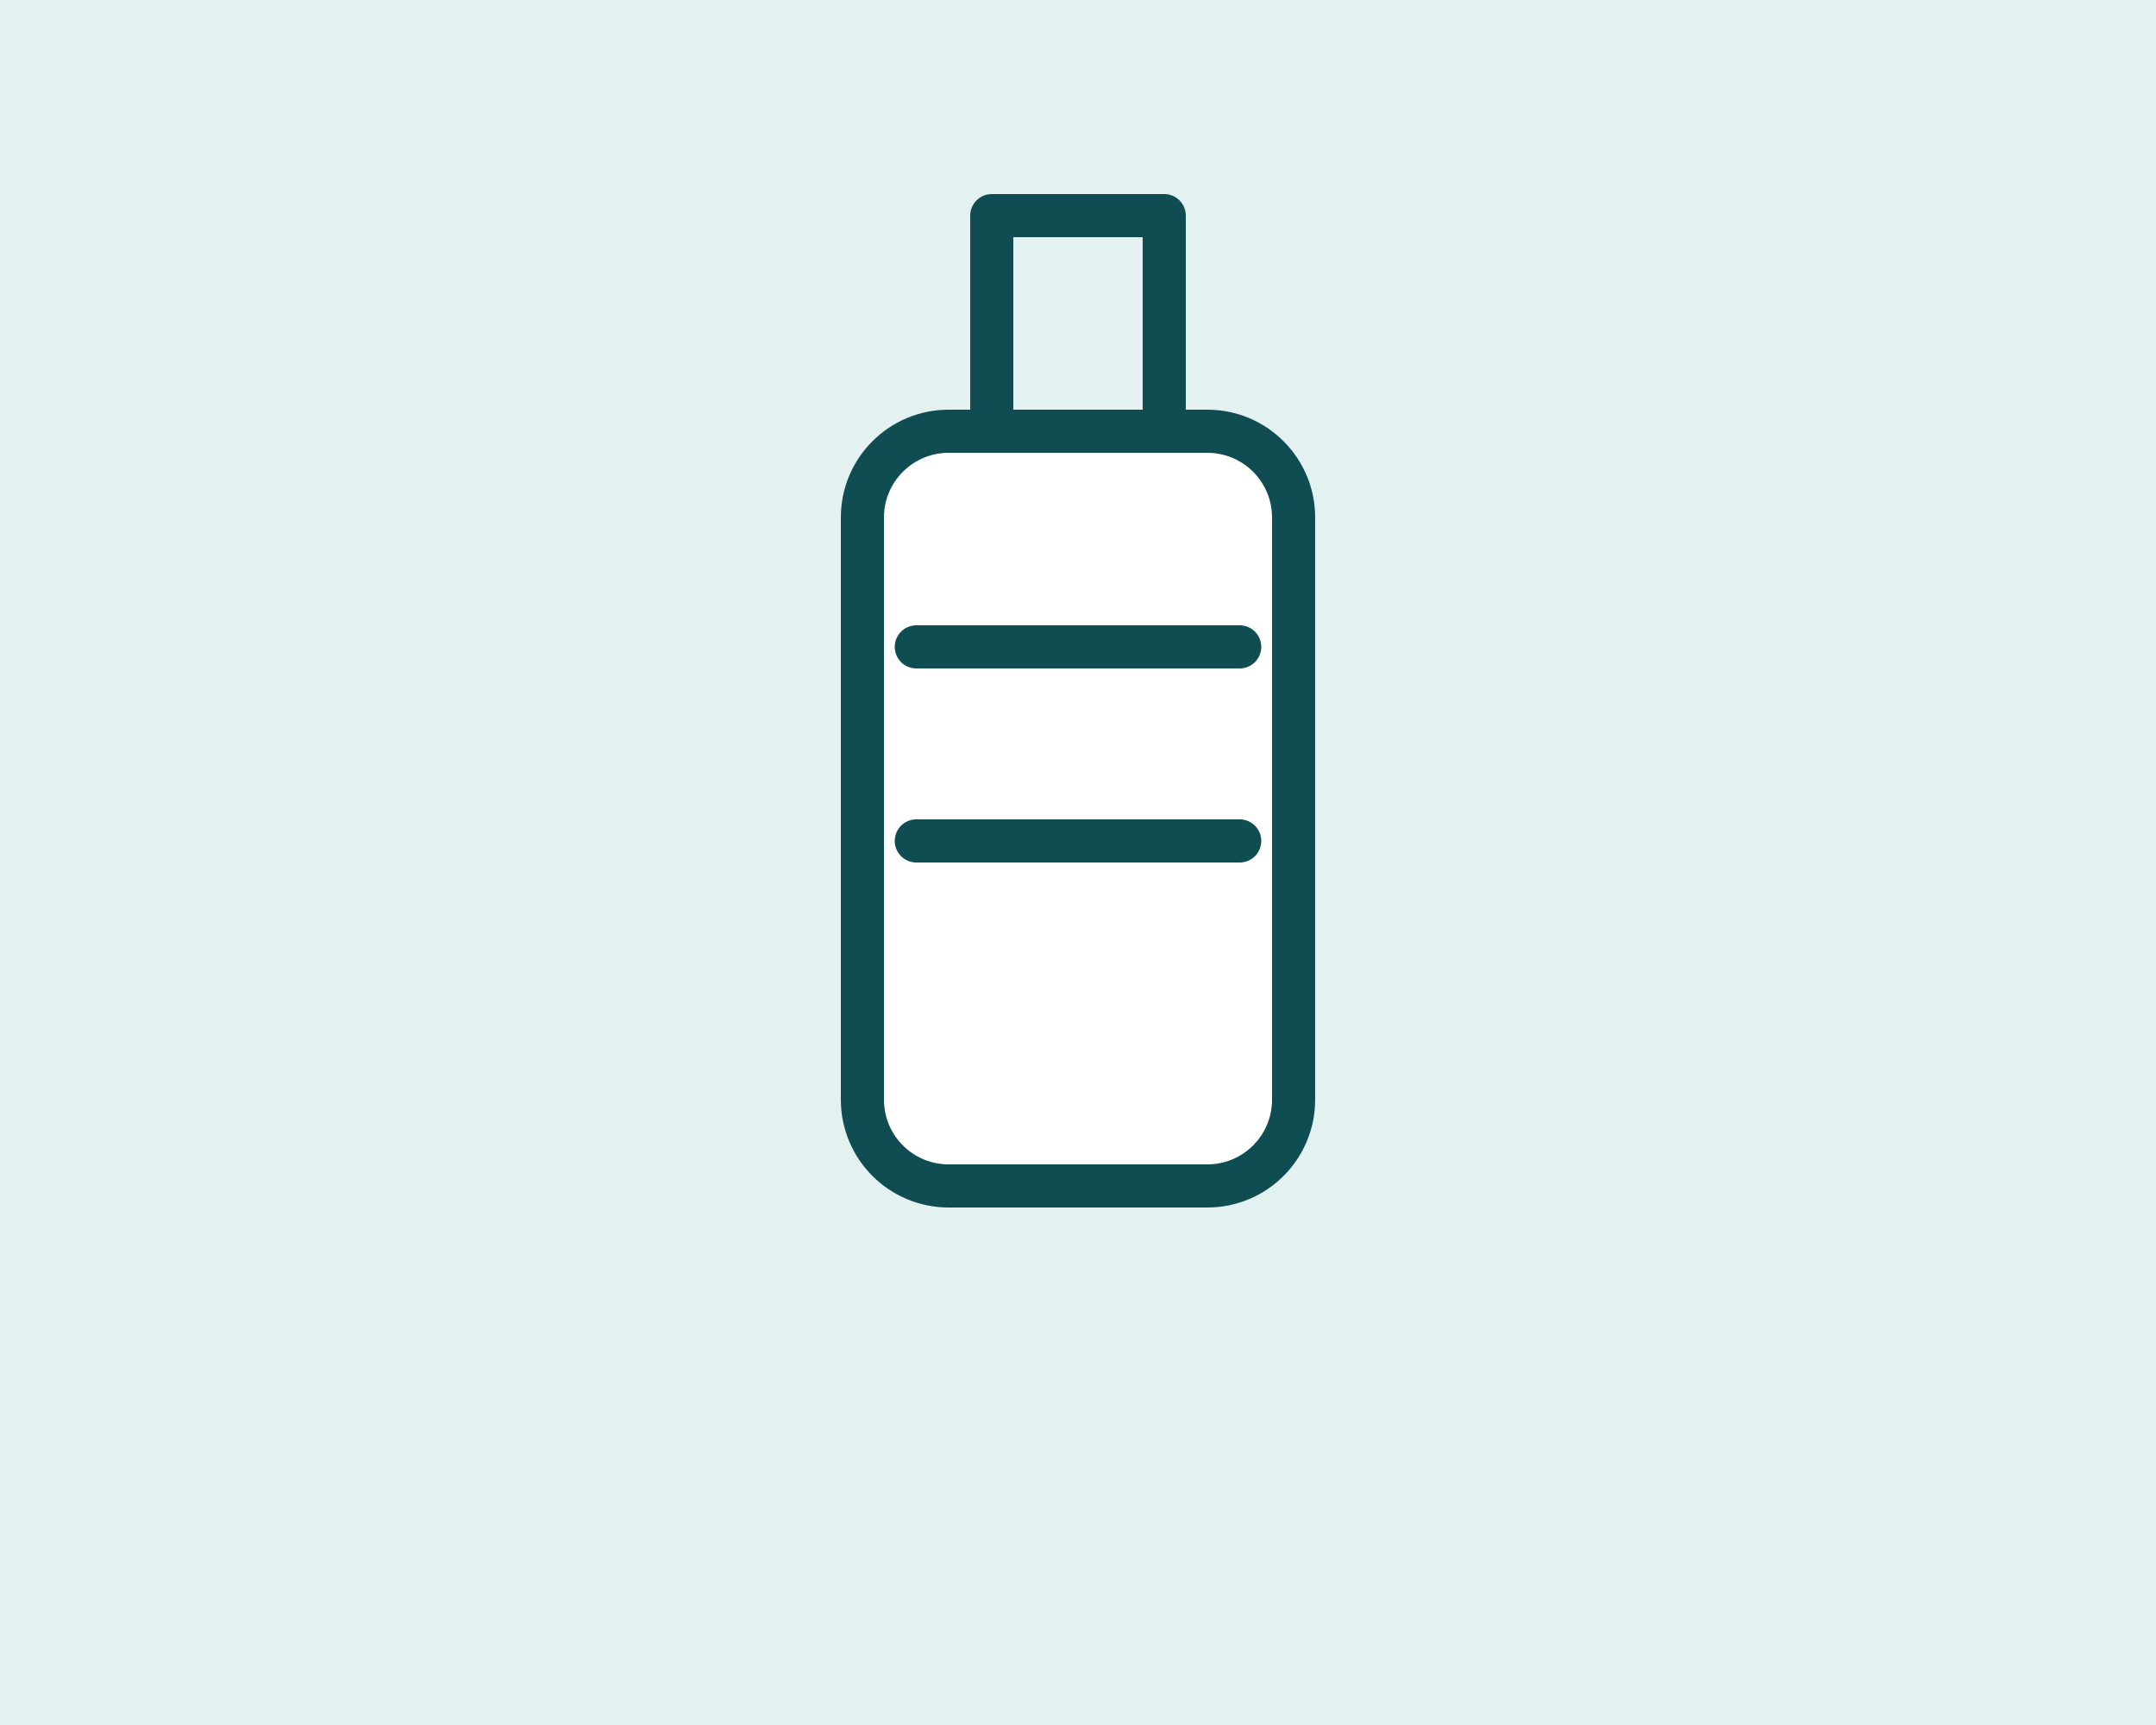
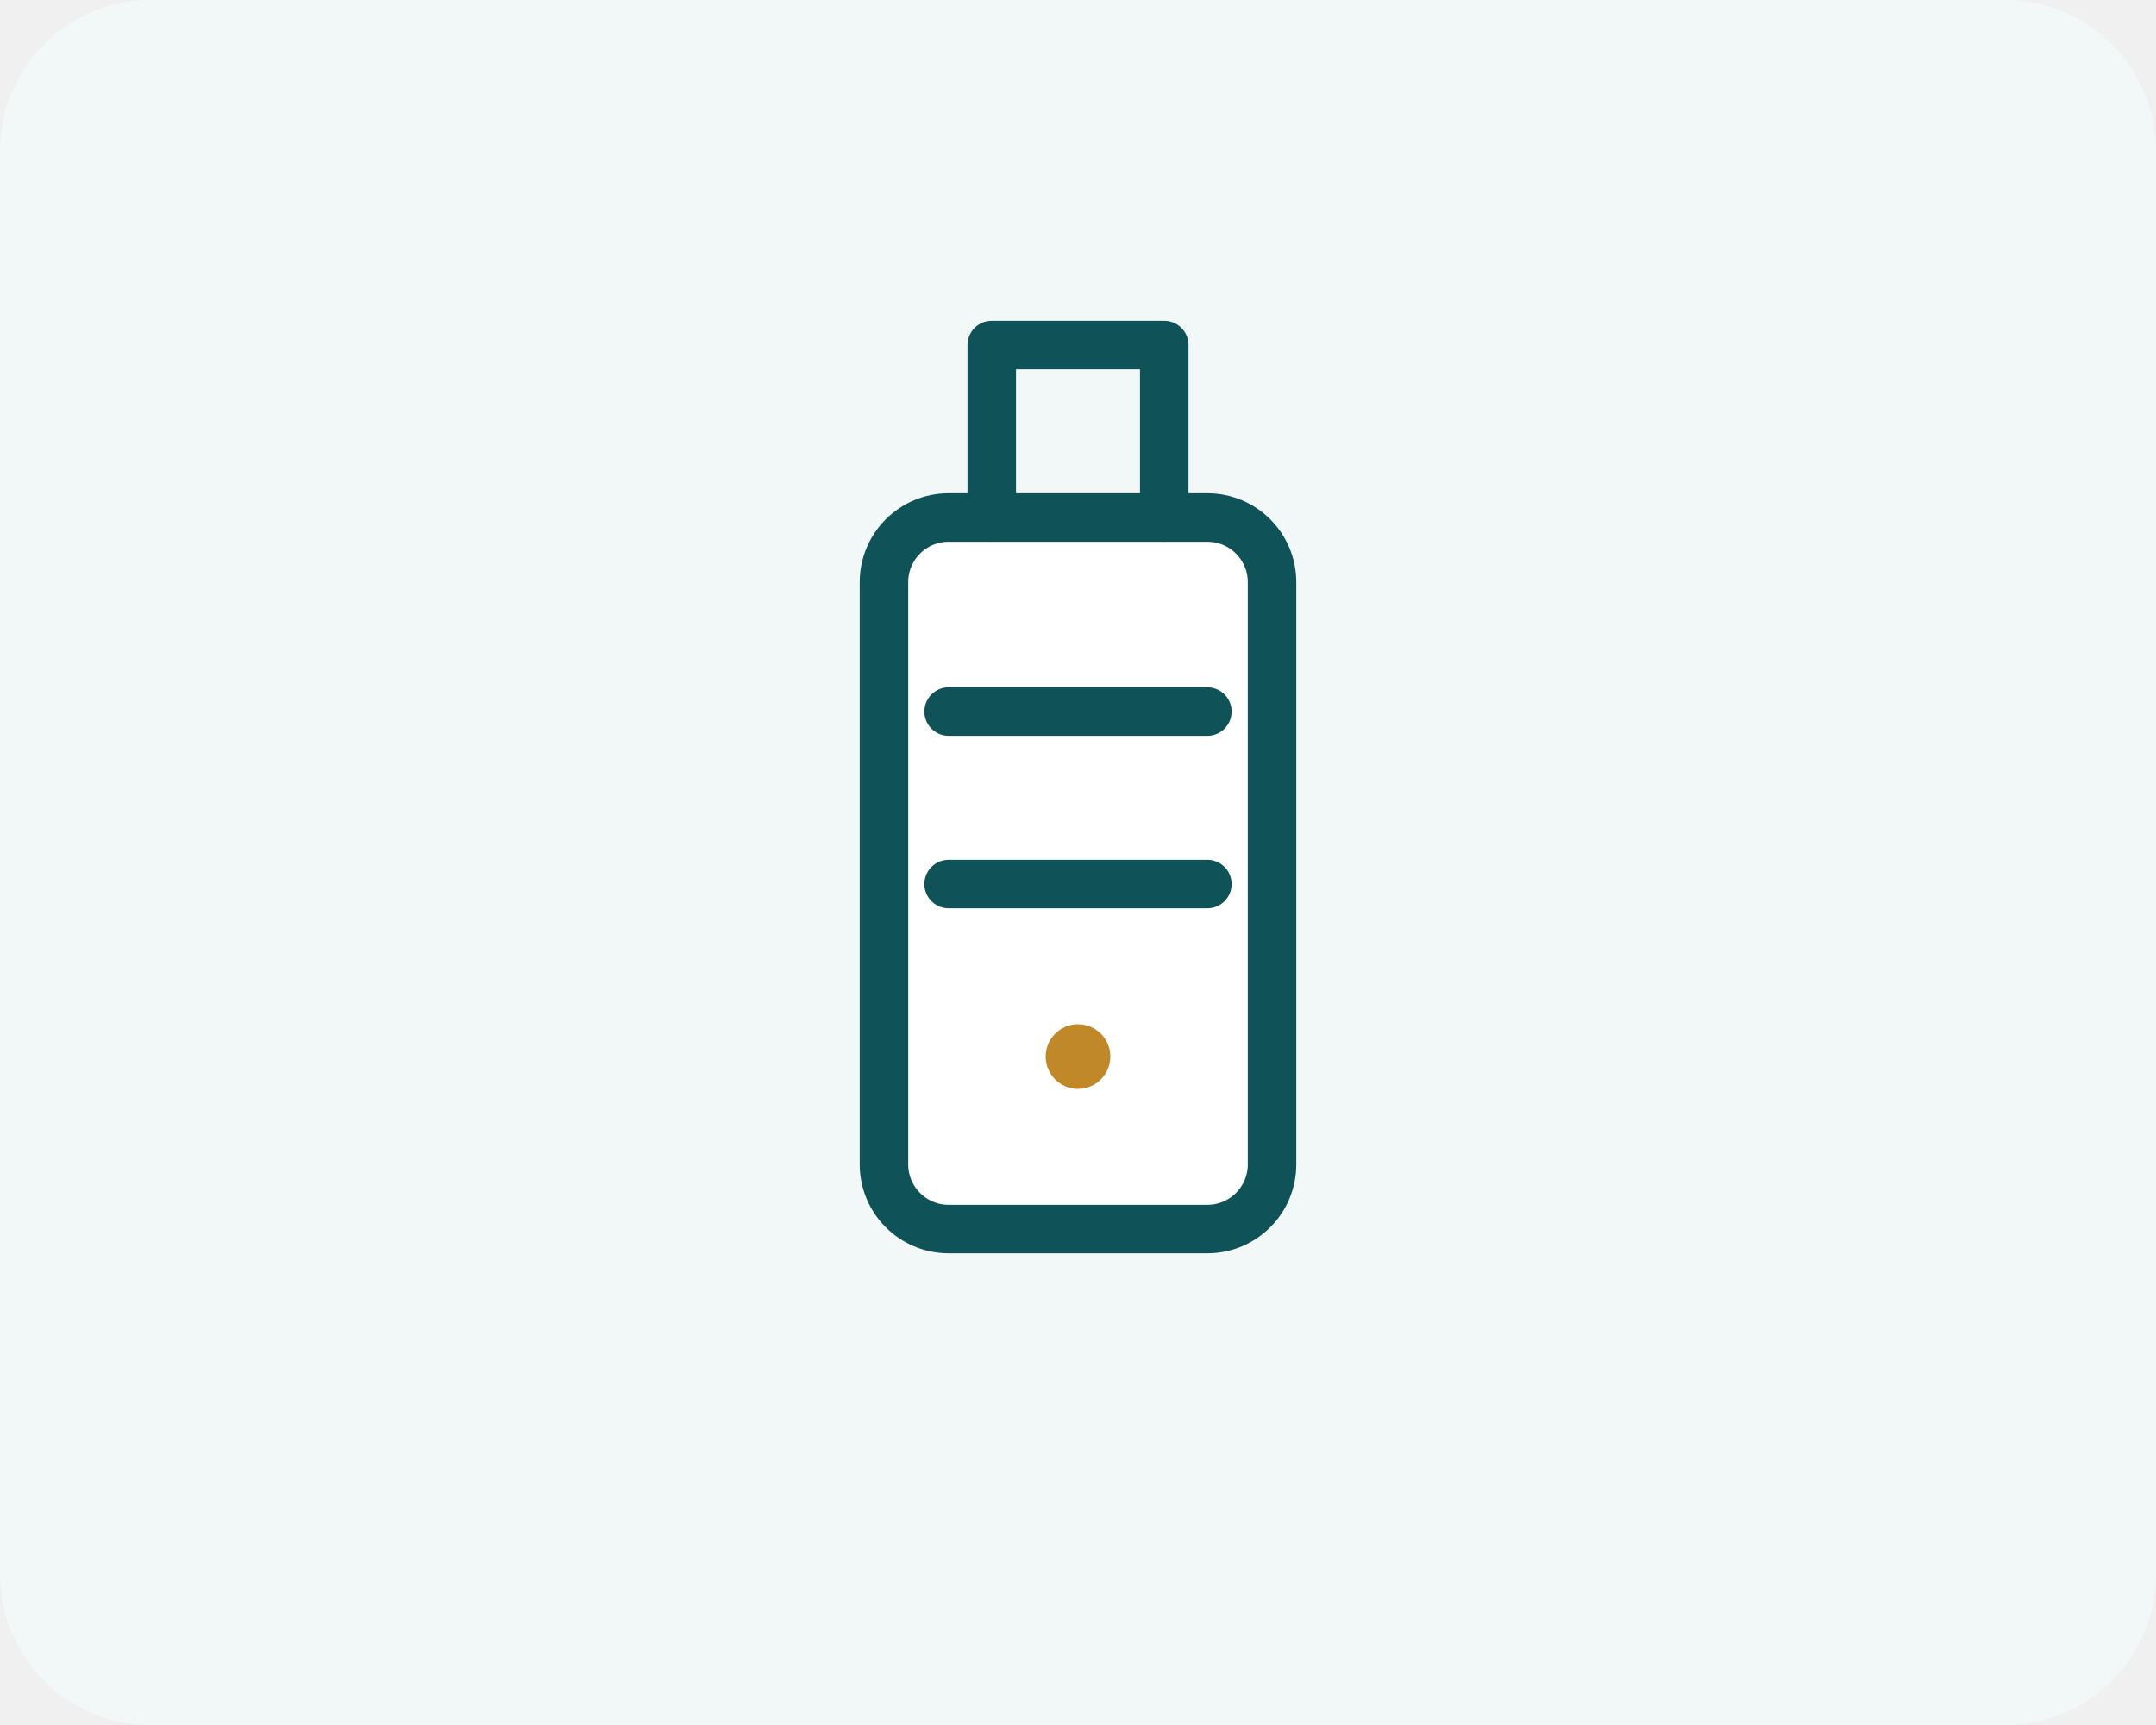
<svg xmlns="http://www.w3.org/2000/svg" viewBox="0 0 200 160">
-   <rect width="200" height="160" fill="#E3F1F0" />
-   <g stroke="#0F4D53" stroke-width="4" fill="none" stroke-linecap="round" stroke-linejoin="round">
-     <rect x="80" y="40" width="40" height="70" rx="8" fill="#FFFFFF" />
-     <path d="M92 40 L92 20 L108 20 L108 40" />
-     <path d="M85 60 h30" />
-     <path d="M85 78 h30" />
+   <rect width="200" height="160" rx="14" fill="#F2F8F8" />
+   <g stroke="#0F5257" stroke-width="4.5" fill="none" stroke-linecap="round" stroke-linejoin="round">
+     <rect x="82" y="48" width="36" height="66" rx="6" fill="#FFFFFF" />
+     <path d="M92 48 v-16 h16 v16" />
+     <path d="M88 66 h24" />
+     <path d="M88 82 h24" />
+     <circle cx="100" cy="98" r="3" fill="#C08829" stroke="none" />
  </g>
</svg>
